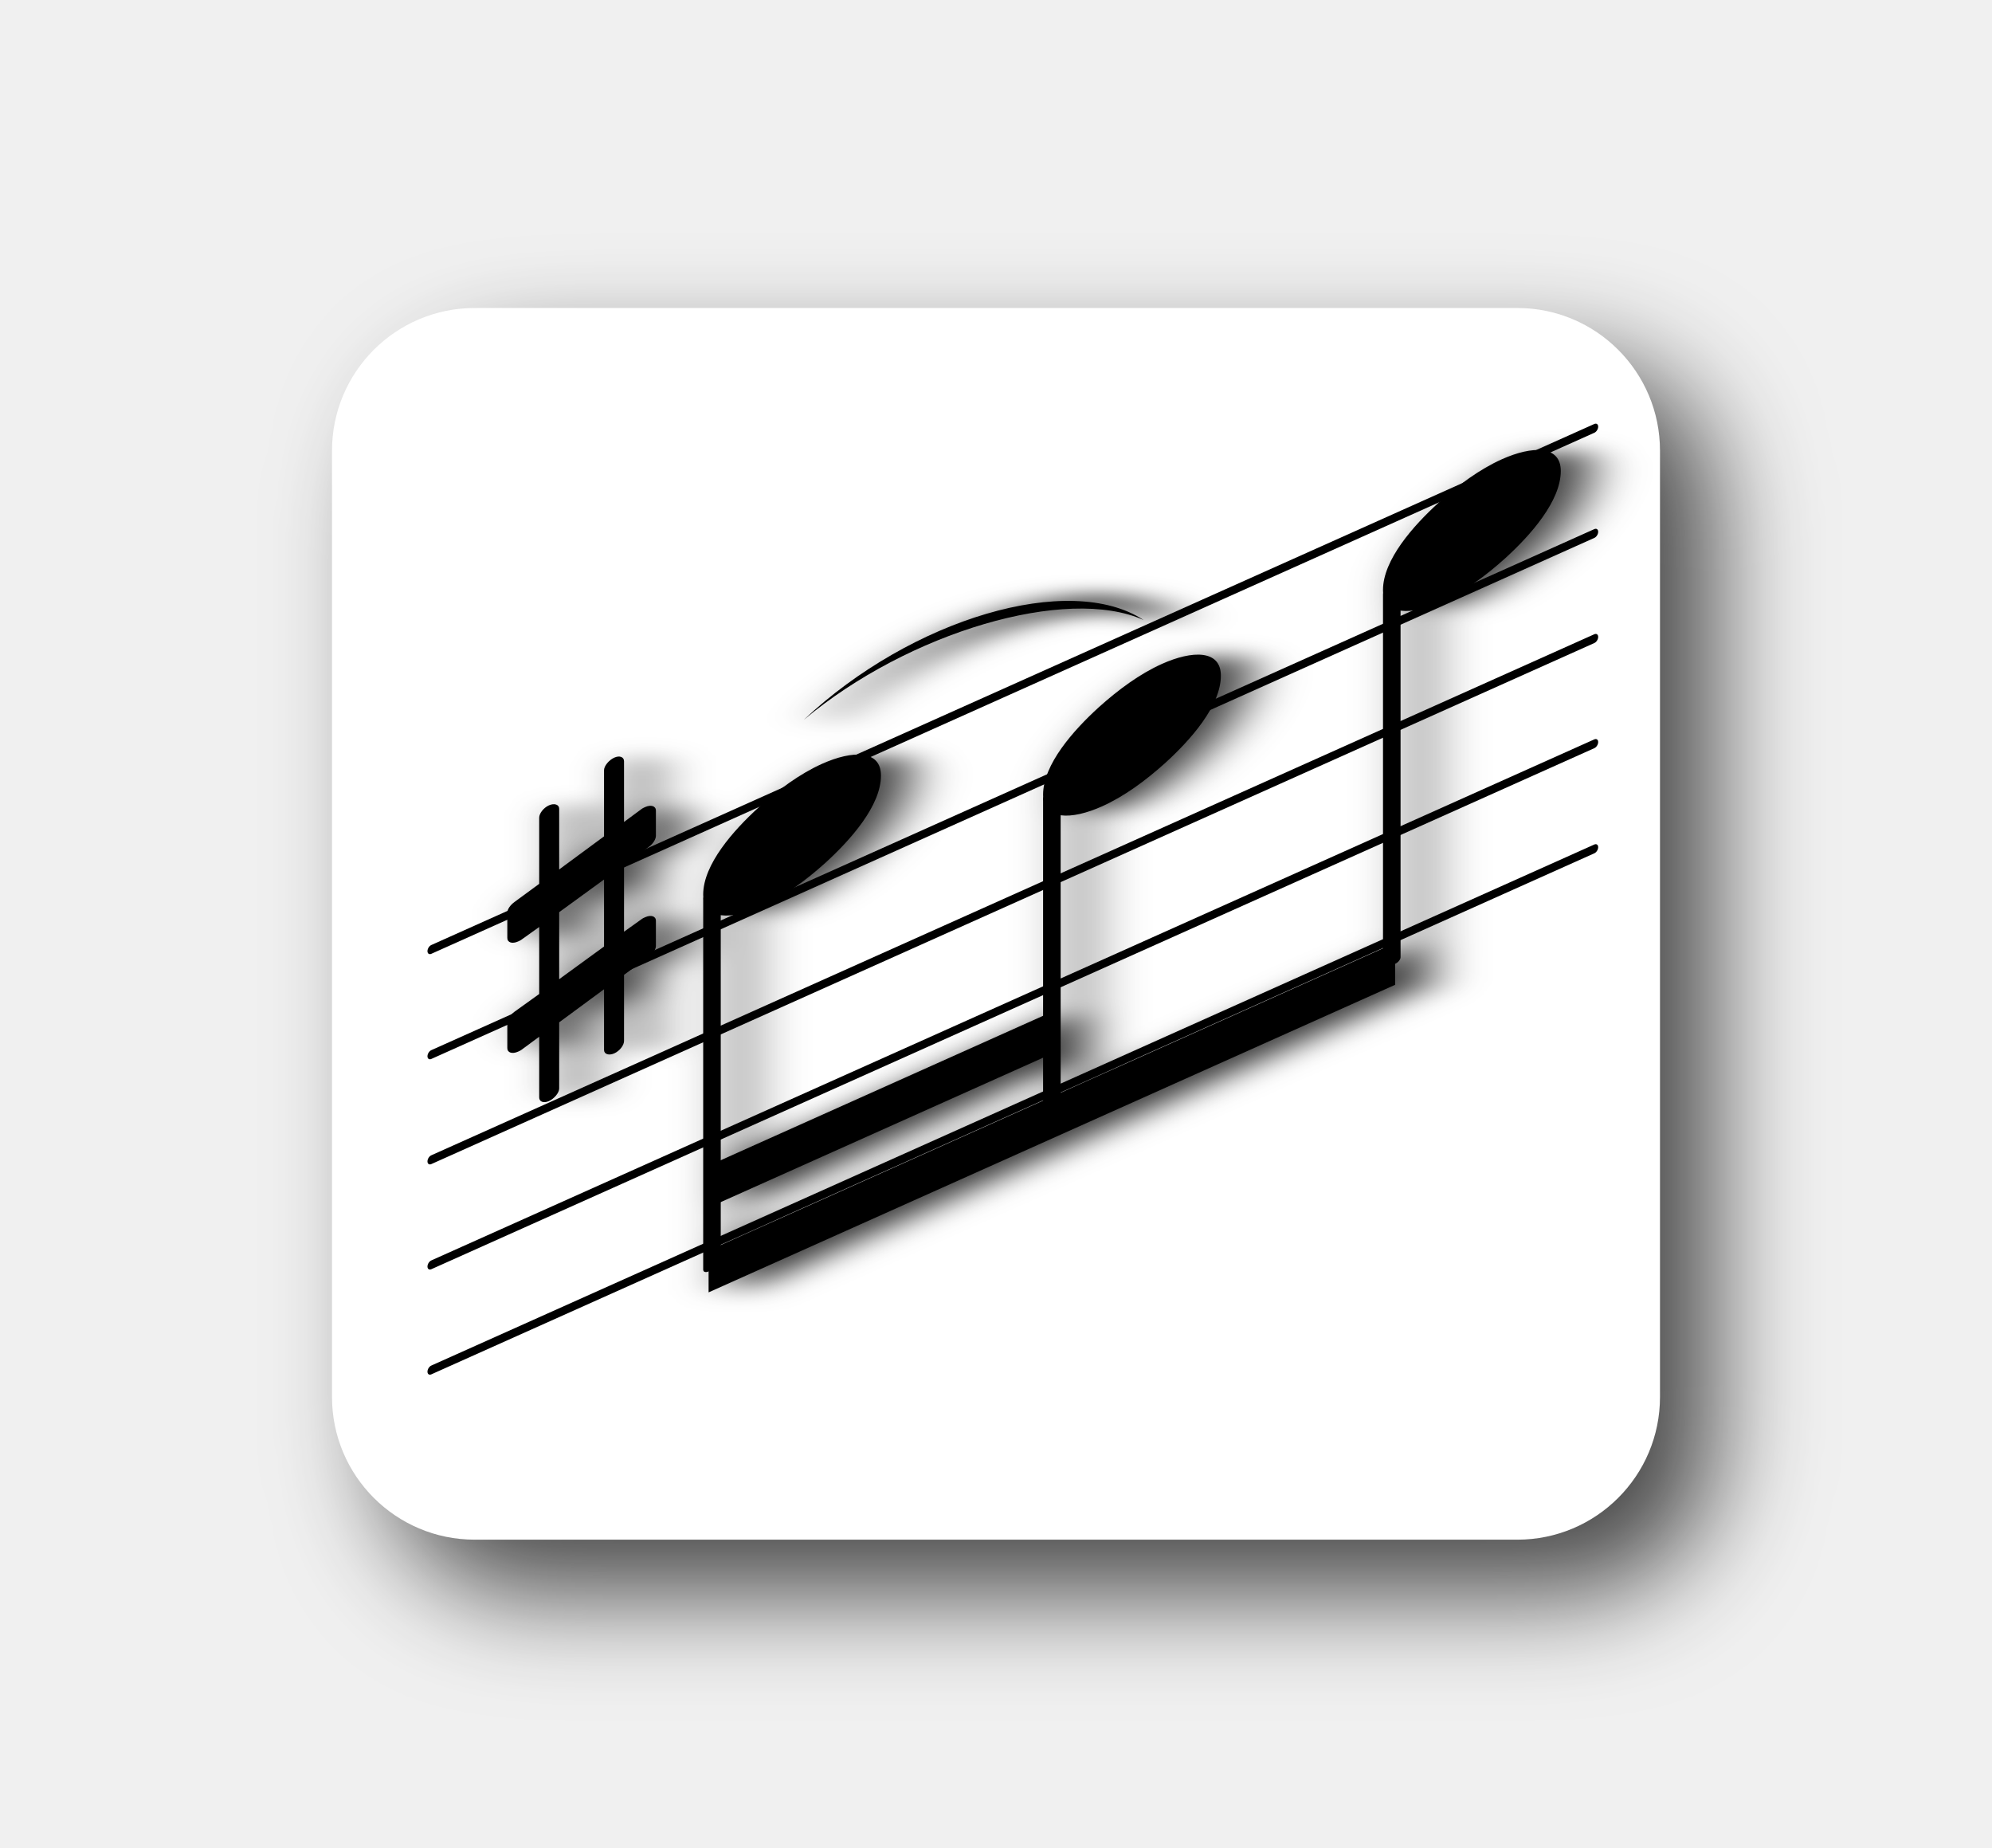
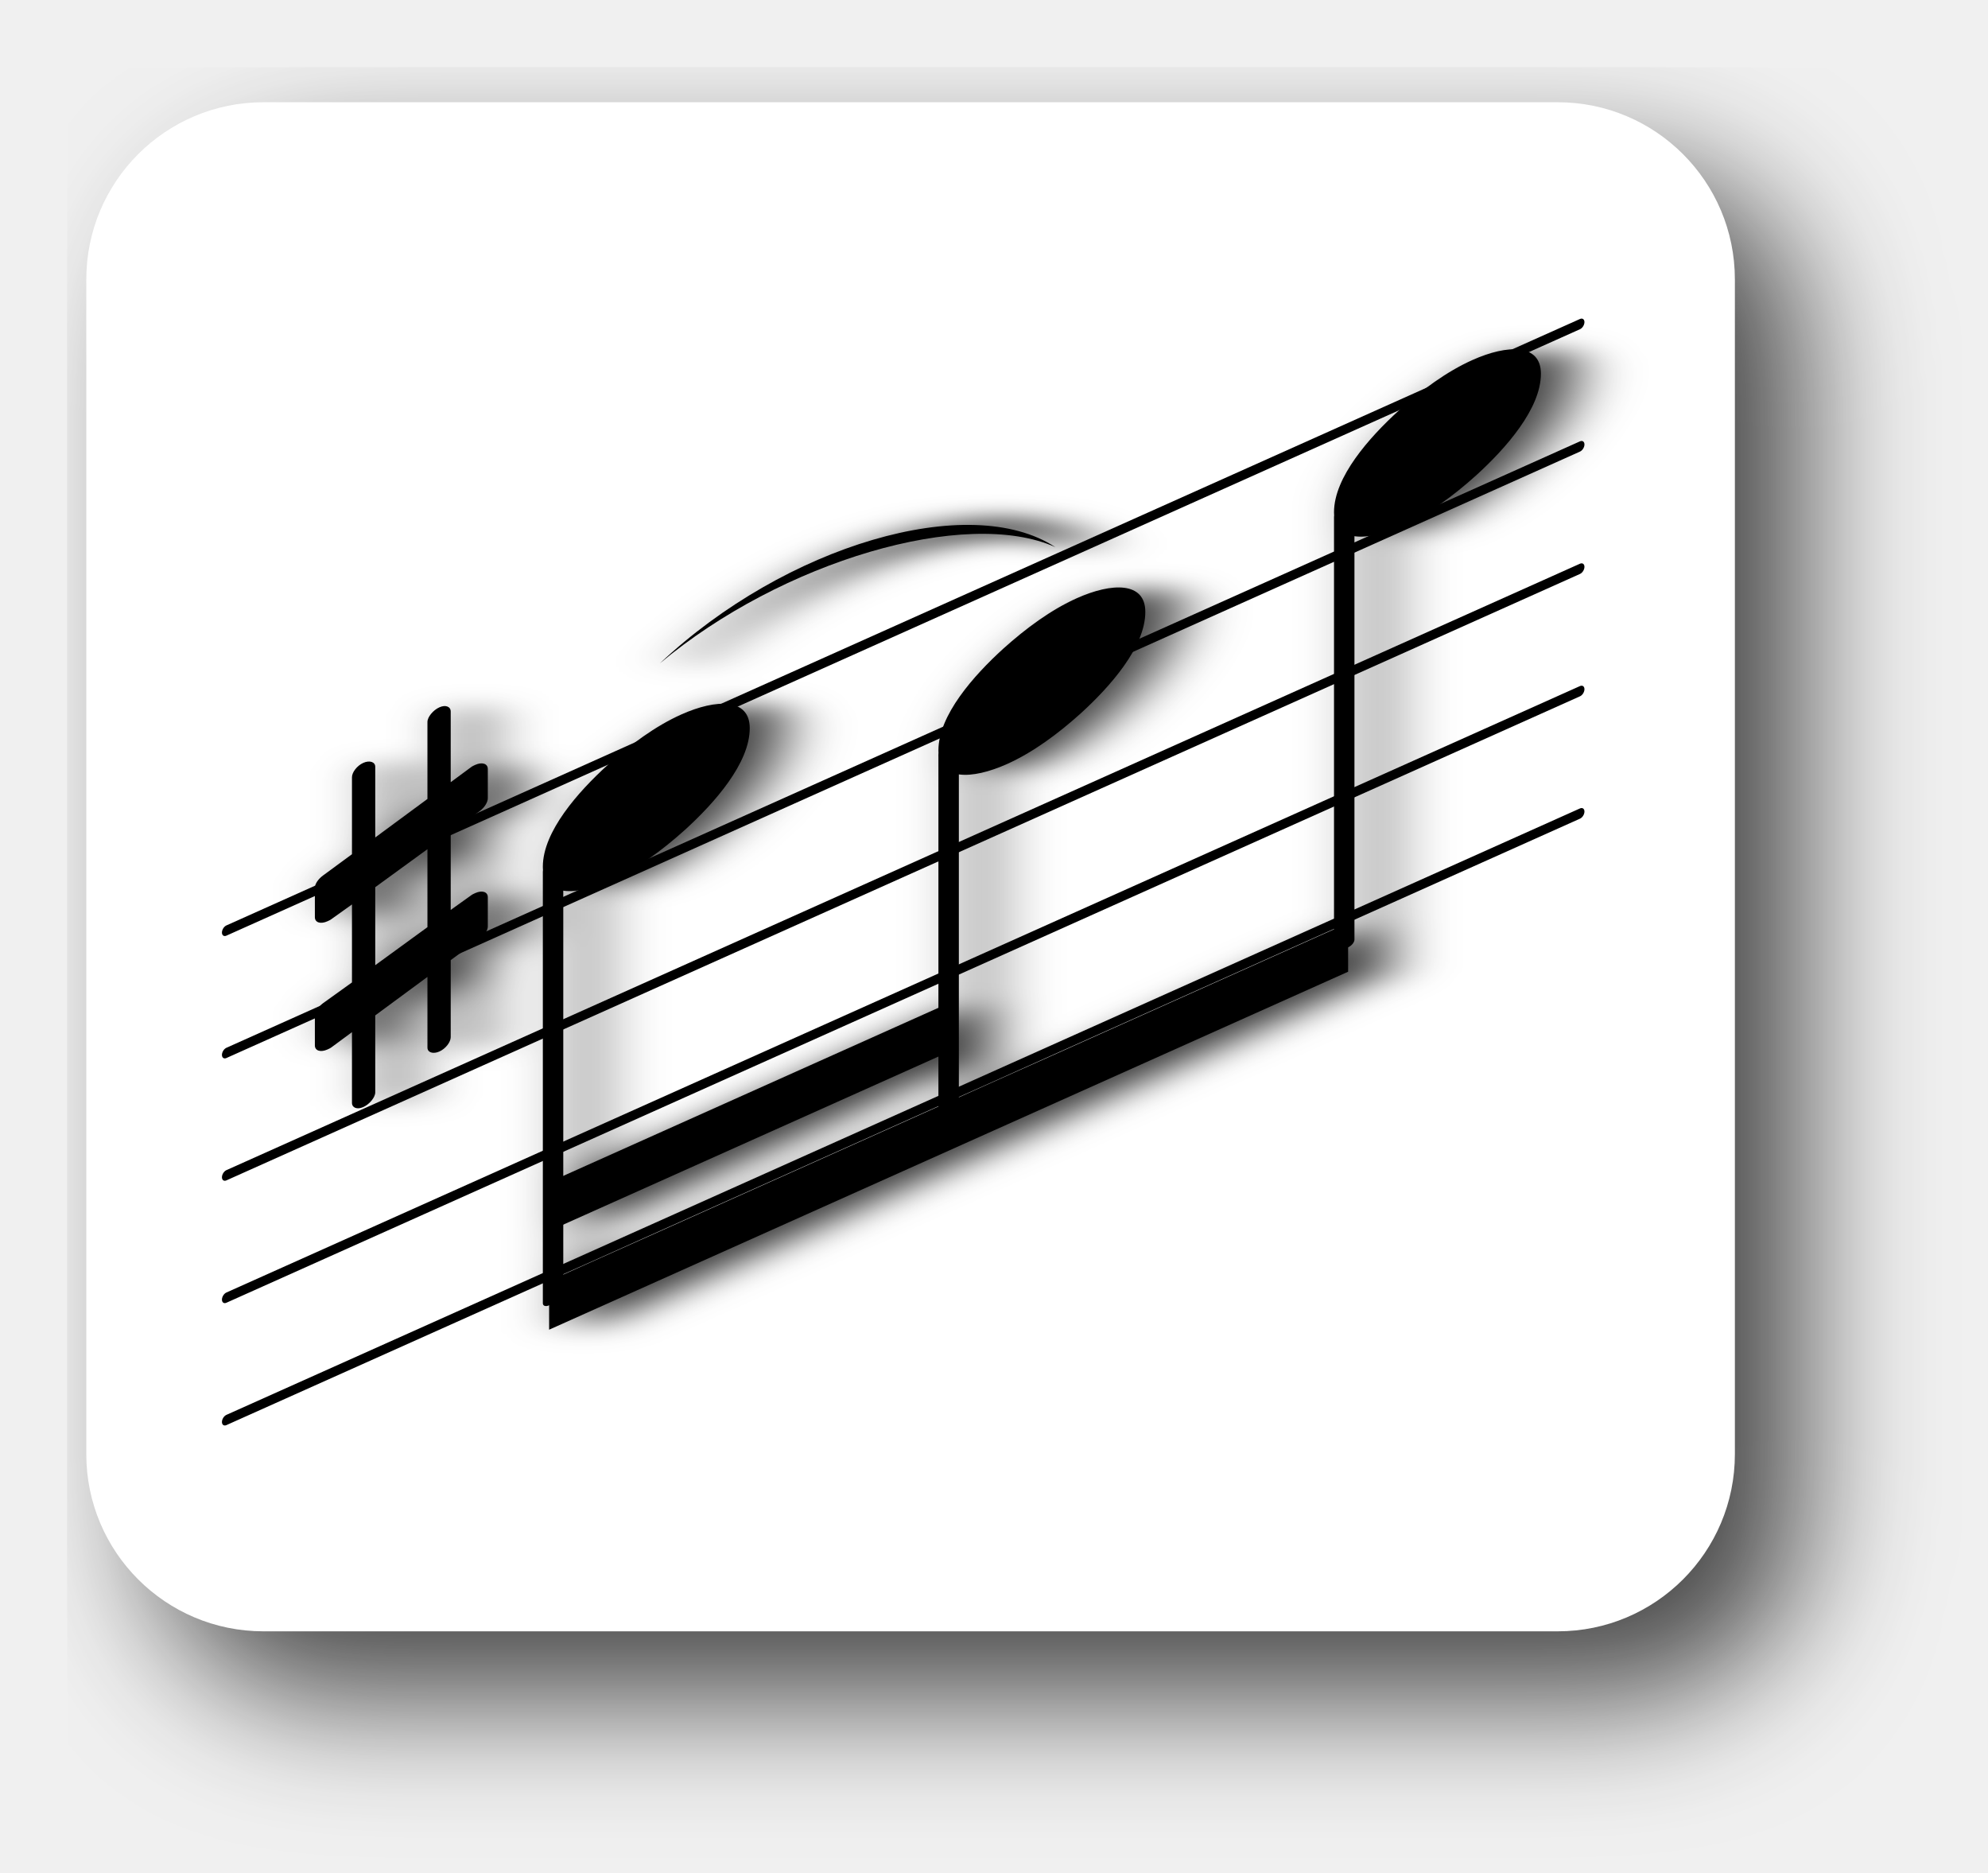
- <svg xmlns="http://www.w3.org/2000/svg" xmlns:xlink="http://www.w3.org/1999/xlink" version="1.2" width="36.923" height="34.242" viewBox="0 0 5.93 5.499" id="svg2">
-   <defs id="defs62">
-     <filter id="filter4748-3" width="1.5" height="1.5" x="-0.25" y="-0.25" color-interpolation-filters="sRGB">
-       <feGaussianBlur id="feGaussianBlur4750-0" in="SourceAlpha" stdDeviation="1" result="blur" />
-       <feColorMatrix id="feColorMatrix4752-7" result="bluralpha" type="matrix" values="1 0 0 0 0 0 1 0 0 0 0 0 1 0 0 0 0 0 0.7 0 " />
-       <feOffset id="feOffset4754-8" in="bluralpha" dx="1" dy="1" result="offsetBlur" />
+ <svg xmlns="http://www.w3.org/2000/svg" xmlns:xlink="http://www.w3.org/1999/xlink" width="8.377mm" height="7.891mm" viewBox="0 0 29.684 27.959" id="svg4160" version="1.1">
+   <defs id="defs4162">
+     <filter style="color-interpolation-filters:sRGB" y="-0.25" x="-0.25" height="1.5" width="1.5" id="filter4748-3">
+       <feGaussianBlur result="blur" stdDeviation="1" in="SourceAlpha" id="feGaussianBlur4750-0" />
+       <feColorMatrix values="1 0 0 0 0 0 1 0 0 0 0 0 1 0 0 0 0 0 0.7 0 " type="matrix" result="bluralpha" id="feColorMatrix4752-7" />
+       <feOffset result="offsetBlur" dy="1" dx="1" in="bluralpha" id="feOffset4754-8" />
      <feMerge id="feMerge4756-6">
-         <feMergeNode id="feMergeNode4758-8" in="offsetBlur" />
-         <feMergeNode id="feMergeNode4760-8" in="SourceGraphic" />
+         <feMergeNode in="offsetBlur" id="feMergeNode4758-8" />
+         <feMergeNode in="SourceGraphic" id="feMergeNode4760-8" />
      </feMerge>
    </filter>
-     <filter id="filter4674" color-interpolation-filters="sRGB">
+     <filter style="color-interpolation-filters:sRGB" id="filter4748-3-2" width="1.5" height="1.5" x="-0.25" y="-0.25">
+       <feGaussianBlur id="feGaussianBlur4750-0-3" in="SourceAlpha" stdDeviation="1" result="blur" />
+       <feColorMatrix id="feColorMatrix4752-7-4" result="bluralpha" type="matrix" values="1 0 0 0 0 0 1 0 0 0 0 0 1 0 0 0 0 0 0.7 0 " />
+       <feOffset id="feOffset4754-8-0" in="bluralpha" dx="1" dy="1" result="offsetBlur" />
+       <feMerge id="feMerge4756-6-9">
+         <feMergeNode id="feMergeNode4758-8-9" in="offsetBlur" />
+         <feMergeNode id="feMergeNode4760-8-2" in="SourceGraphic" />
+       </feMerge>
+     </filter>
+     <radialGradient gradientUnits="userSpaceOnUse" r="31.355" cy="34.262" cx="96.109" id="XMLID_24_">
+       <stop id="stop541" style="stop-color:#494949;stop-opacity:1;" offset="0" />
+       <stop id="stop543" style="stop-color:#eee;stop-opacity:0;" offset="0.349" />
+       <stop id="stop545" style="stop-color:#545652;stop-opacity:1;" offset="0.533" />
+       <stop id="stop547" style="stop-color:white;stop-opacity:0;" offset="0.959" />
+     </radialGradient>
+     <radialGradient id="XMLID_40_" cx="95.362" cy="96.293" r="30.361" gradientUnits="userSpaceOnUse">
+       <stop offset="0" style="stop-color:#6c6c6c;stop-opacity:1;" id="stop1245" />
+       <stop offset="0.205" style="stop-color:#eee;stop-opacity:0.278;" id="stop1247" />
+       <stop offset="0.543" style="stop-color:#7e7e7e;stop-opacity:1;" id="stop1249" />
+       <stop offset="0.959" style="stop-color:white;stop-opacity:0.196;" id="stop1251" />
+     </radialGradient>
+     <radialGradient gradientUnits="userSpaceOnUse" r="59.252" cy="63.519" cx="64" id="XMLID_25_">
+       <stop id="stop560" style="stop-color:#CF4913" offset="0.592" />
+       <stop id="stop562" style="stop-color:#FF7E00" offset="0.757" />
+       <stop id="stop564" style="stop-color:#FF9126" offset="0.771" />
+       <stop id="stop566" style="stop-color:#FFA247" offset="0.786" />
+       <stop id="stop568" style="stop-color:#FFAF60" offset="0.801" />
+       <stop id="stop570" style="stop-color:#FFB872" offset="0.817" />
+       <stop id="stop572" style="stop-color:#FFBD7D" offset="0.833" />
+       <stop id="stop574" style="stop-color:#FFBF80" offset="0.852" />
+       <stop id="stop576" style="stop-color:#EC7331" offset="0.941" />
+       <stop id="stop578" style="stop-color:#CF4913" offset="1" />
+     </radialGradient>
+     <linearGradient id="XMLID_38_" gradientUnits="userSpaceOnUse" x1="96.99" y1="92.234" x2="119.453" y2="69.772">
+       <stop offset="0" style="stop-color:#ff9832;stop-opacity:0;" id="stop995" />
+       <stop offset="1" style="stop-color:#7e2800;stop-opacity:1;" id="stop997" />
+     </linearGradient>
+     <linearGradient y2="122.771" x2="64.358" y1="61.544" x1="64.358" gradientUnits="userSpaceOnUse" id="XMLID_26_">
+       <stop id="stop583" style="stop-color:#F29B68" offset="0" />
+       <stop id="stop585" style="stop-color:#EC7331" offset="0.225" />
+       <stop id="stop587" style="stop-color:#CF4913" offset="1" />
+     </linearGradient>
+     <radialGradient gradientUnits="userSpaceOnUse" r="65.003" cy="64.104" cx="63.331" id="XMLID_27_">
+       <stop id="stop592" style="stop-color:#2C72C7" offset="0.532" />
+       <stop id="stop594" style="stop-color:#BFD9FF" offset="0.68" />
+       <stop id="stop596" style="stop-color:#FFFFFF" offset="0.83" />
+       <stop id="stop598" style="stop-color:#F9FBFD" offset="0.852" />
+       <stop id="stop600" style="stop-color:#EAF0F8" offset="0.88" />
+       <stop id="stop602" style="stop-color:#CFDEF1" offset="0.912" />
+       <stop id="stop604" style="stop-color:#ABC5E5" offset="0.946" />
+       <stop id="stop606" style="stop-color:#7CA6D7" offset="0.982" />
+       <stop id="stop608" style="stop-color:#6193CF" offset="1" />
+     </radialGradient>
+     <radialGradient gradientUnits="userSpaceOnUse" r="64.999" cy="64.104" cx="63.333" id="XMLID_28_">
+       <stop id="stop613" style="stop-color:#2C72C7" offset="0.532" />
+       <stop id="stop615" style="stop-color:#BFD9FF" offset="0.68" />
+       <stop id="stop617" style="stop-color:#FFFFFF" offset="0.83" />
+       <stop id="stop619" style="stop-color:#F9FBFD" offset="0.852" />
+       <stop id="stop621" style="stop-color:#EAF0F8" offset="0.88" />
+       <stop id="stop623" style="stop-color:#CFDEF1" offset="0.912" />
+       <stop id="stop625" style="stop-color:#ABC5E5" offset="0.946" />
+       <stop id="stop627" style="stop-color:#7CA6D7" offset="0.982" />
+       <stop id="stop629" style="stop-color:#6193CF" offset="1" />
+     </radialGradient>
+     <radialGradient gradientUnits="userSpaceOnUse" r="65" cy="64.104" cx="63.334" id="XMLID_29_">
+       <stop id="stop634" style="stop-color:#2C72C7" offset="0.532" />
+       <stop id="stop636" style="stop-color:#BFD9FF" offset="0.68" />
+       <stop id="stop638" style="stop-color:#FFFFFF" offset="0.83" />
+       <stop id="stop640" style="stop-color:#F9FBFD" offset="0.852" />
+       <stop id="stop642" style="stop-color:#EAF0F8" offset="0.88" />
+       <stop id="stop644" style="stop-color:#CFDEF1" offset="0.912" />
+       <stop id="stop646" style="stop-color:#ABC5E5" offset="0.946" />
+       <stop id="stop648" style="stop-color:#7CA6D7" offset="0.982" />
+       <stop id="stop650" style="stop-color:#6193CF" offset="1" />
+     </radialGradient>
+     <linearGradient y2="4.351" x2="70.502" y1="6.246" x1="70.502" gradientUnits="userSpaceOnUse" id="XMLID_30_">
+       <stop id="stop655" style="stop-color:#FFFFFF" offset="0" />
+       <stop id="stop657" style="stop-color:#0057AE" offset="1" />
+     </linearGradient>
+     <radialGradient gradientUnits="userSpaceOnUse" r="65.003" cy="64.101" cx="63.334" id="XMLID_31_">
+       <stop id="stop662" style="stop-color:#2C72C7" offset="0.532" />
+       <stop id="stop664" style="stop-color:#BFD9FF" offset="0.68" />
+       <stop id="stop666" style="stop-color:#FFFFFF" offset="0.83" />
+       <stop id="stop668" style="stop-color:#F9FBFD" offset="0.852" />
+       <stop id="stop670" style="stop-color:#EAF0F8" offset="0.88" />
+       <stop id="stop672" style="stop-color:#CFDEF1" offset="0.912" />
+       <stop id="stop674" style="stop-color:#ABC5E5" offset="0.946" />
+       <stop id="stop676" style="stop-color:#7CA6D7" offset="0.982" />
+       <stop id="stop678" style="stop-color:#6193CF" offset="1" />
+     </radialGradient>
+     <linearGradient gradientTransform="matrix(0,-1,1,0,376.125,-378.8721)" y2="-249.458" x2="-442.207" y1="-253.458" x1="-442.207" gradientUnits="userSpaceOnUse" id="XMLID_32_">
+       <stop id="stop683" style="stop-color:#6193CF" offset="0" />
+       <stop id="stop685" style="stop-color:#6E9CD3" offset="0.023" />
+       <stop id="stop687" style="stop-color:#A1BFE3" offset="0.122" />
+       <stop id="stop689" style="stop-color:#CADBEF" offset="0.215" />
+       <stop id="stop691" style="stop-color:#E7EFF8" offset="0.3" />
+       <stop id="stop693" style="stop-color:#F9FBFD" offset="0.373" />
+       <stop id="stop695" style="stop-color:#FFFFFF" offset="0.426" />
+       <stop id="stop697" style="stop-color:#F5F8FC" offset="0.534" />
+       <stop id="stop699" style="stop-color:#D9E5F4" offset="0.72" />
+       <stop id="stop701" style="stop-color:#ACC6E6" offset="0.959" />
+       <stop id="stop703" style="stop-color:#A4C0E4" offset="1" />
+     </linearGradient>
+     <linearGradient y2="4.406" x2="57.582" y1="7.586" x1="57.582" gradientUnits="userSpaceOnUse" id="XMLID_34_">
+       <stop id="stop715" style="stop-color:#FFFFFF" offset="0" />
+       <stop id="stop717" style="stop-color:#0057AE" offset="1" />
+     </linearGradient>
+     <radialGradient id="radialGradient6446" cx="95.362" cy="96.293" r="30.361" gradientUnits="userSpaceOnUse">
+       <stop offset="0" style="stop-color:#6c6c6c;stop-opacity:1;" id="stop6448" />
+       <stop offset="0.205" style="stop-color:#eee;stop-opacity:0.278;" id="stop6450" />
+       <stop offset="0.543" style="stop-color:#7e7e7e;stop-opacity:1;" id="stop6452" />
+       <stop offset="0.959" style="stop-color:white;stop-opacity:0.196;" id="stop6454" />
+     </radialGradient>
+     <linearGradient gradientTransform="matrix(0,1,-1,0,512.873,132)" y2="511.769" x2="-68.834" y1="507.769" x1="-68.834" gradientUnits="userSpaceOnUse" id="XMLID_37_">
+       <stop id="stop966" style="stop-color:#2C72C7" offset="0" />
+       <stop id="stop968" style="stop-color:#2F74C8" offset="0.003" />
+       <stop id="stop970" style="stop-color:#6D9ED8" offset="0.09" />
+       <stop id="stop972" style="stop-color:#A1C0E6" offset="0.174" />
+       <stop id="stop974" style="stop-color:#CADBF1" offset="0.251" />
+       <stop id="stop976" style="stop-color:#E7EFF9" offset="0.322" />
+       <stop id="stop978" style="stop-color:#F9FBFD" offset="0.382" />
+       <stop id="stop980" style="stop-color:#FFFFFF" offset="0.426" />
+       <stop id="stop982" style="stop-color:#F5F8FC" offset="0.534" />
+       <stop id="stop984" style="stop-color:#D9E5F4" offset="0.72" />
+       <stop id="stop986" style="stop-color:#ACC6E6" offset="0.959" />
+       <stop id="stop988" style="stop-color:#A4C0E4" offset="1" />
+     </linearGradient>
+     <radialGradient id="radialGradient6485" cx="95.362" cy="96.293" r="30.361" gradientUnits="userSpaceOnUse">
+       <stop offset="0" style="stop-color:#6c6c6c;stop-opacity:1;" id="stop6487" />
+       <stop offset="0.205" style="stop-color:#eee;stop-opacity:0.278;" id="stop6489" />
+       <stop offset="0.543" style="stop-color:#7e7e7e;stop-opacity:1;" id="stop6491" />
+       <stop offset="0.959" style="stop-color:white;stop-opacity:0.196;" id="stop6493" />
+     </radialGradient>
+     <linearGradient id="XMLID_41_" gradientUnits="userSpaceOnUse" x1="87.068" y1="24.355" x2="87.068" y2="53.478">
+       <stop offset="0" style="stop-color:#CF5F32" id="stop1258" />
+       <stop offset="1" style="stop-color:#803F00" id="stop1260" />
+     </linearGradient>
+     <linearGradient id="XMLID_42_" gradientUnits="userSpaceOnUse" x1="40.932" y1="24.355" x2="40.932" y2="53.478">
+       <stop offset="0" style="stop-color:#CF5F32" id="stop1265" />
+       <stop offset="1" style="stop-color:#803F00" id="stop1267" />
+     </linearGradient>
+     <linearGradient gradientTransform="matrix(-1,0,0,-1,-508,376)" y2="249.269" x2="-572" y1="253.269" x1="-572" gradientUnits="userSpaceOnUse" id="XMLID_43_">
+       <stop id="stop1272" style="stop-color:#6193CF" offset="0" />
+       <stop id="stop1274" style="stop-color:#6E9CD3" offset="0.023" />
+       <stop id="stop1276" style="stop-color:#A1BFE3" offset="0.122" />
+       <stop id="stop1278" style="stop-color:#CADBEF" offset="0.215" />
+       <stop id="stop1280" style="stop-color:#E7EFF8" offset="0.3" />
+       <stop id="stop1282" style="stop-color:#F9FBFD" offset="0.373" />
+       <stop id="stop1284" style="stop-color:#FFFFFF" offset="0.426" />
+       <stop id="stop1286" style="stop-color:#F5F8FC" offset="0.534" />
+       <stop id="stop1288" style="stop-color:#D9E5F4" offset="0.72" />
+       <stop id="stop1290" style="stop-color:#ACC6E6" offset="0.959" />
+       <stop id="stop1292" style="stop-color:#A4C0E4" offset="1" />
+     </linearGradient>
+     <linearGradient gradientTransform="matrix(-1,0,0,-1,128,8.875)" y2="7.646" x2="64" y1="3.895" x1="64" gradientUnits="userSpaceOnUse" id="XMLID_44_">
+       <stop id="stop1297" style="stop-color:#2C72C7" offset="0" />
+       <stop id="stop1299" style="stop-color:#2F74C8" offset="0.003" />
+       <stop id="stop1301" style="stop-color:#6D9ED8" offset="0.09" />
+       <stop id="stop1303" style="stop-color:#A1C0E6" offset="0.174" />
+       <stop id="stop1305" style="stop-color:#CADBF1" offset="0.251" />
+       <stop id="stop1307" style="stop-color:#E7EFF9" offset="0.322" />
+       <stop id="stop1309" style="stop-color:#F9FBFD" offset="0.382" />
+       <stop id="stop1311" style="stop-color:#FFFFFF" offset="0.426" />
+       <stop id="stop1313" style="stop-color:#F5F8FC" offset="0.534" />
+       <stop id="stop1315" style="stop-color:#D9E5F4" offset="0.72" />
+       <stop id="stop1317" style="stop-color:#ACC6E6" offset="0.959" />
+       <stop id="stop1319" style="stop-color:#A4C0E4" offset="1" />
+     </linearGradient>
+     <linearGradient id="linearGradient1400">
+       <stop style="stop-color:#000000;stop-opacity:0.678;" offset="0" id="stop1401" />
+       <stop style="stop-color:#000000;stop-opacity:0.329;" offset="0.57" id="stop1403" />
+       <stop style="stop-color:#000000;stop-opacity:0;" offset="1" id="stop1402" />
+     </linearGradient>
+     <linearGradient id="linearGradient878">
+       <stop style="stop-color:#1f1f1f;stop-opacity:1;" offset="0" id="stop879" />
+       <stop style="stop-color:#000000;stop-opacity:0;" offset="1" id="stop881" />
+     </linearGradient>
+     <filter style="color-interpolation-filters:sRGB" id="filter7429-9">
+       <feGaussianBlur stdDeviation="6.682" id="feGaussianBlur7431-2" />
+     </filter>
+     <filter style="color-interpolation-filters:sRGB" id="filter7413-9">
+       <feGaussianBlur stdDeviation="2.21" id="feGaussianBlur7415-2" />
+     </filter>
+     <filter style="color-interpolation-filters:sRGB" id="filter4539">
+       <feGaussianBlur stdDeviation="2.21" id="feGaussianBlur4541" />
+     </filter>
+     <linearGradient id="linearGradient3204-3">
+       <stop offset="0" style="stop-color:#ff0000;stop-opacity:1" id="stop3206-0" />
+       <stop offset="1" style="stop-color:#ff0000;stop-opacity:0" id="stop3208-4" />
+     </linearGradient>
+     <filter style="color-interpolation-filters:sRGB" id="filter7509">
+       <feGaussianBlur stdDeviation="4.486" id="feGaussianBlur7511" />
+     </filter>
+     <linearGradient gradientUnits="userSpaceOnUse" xlink:href="#linearGradient7732" id="linearGradient9077" y2="-3485.175" x2="286.85" y1="-4123.204" x1="12.549" gradientTransform="matrix(1,0,0,0.6623909,0,-1361.297)" />
+     <linearGradient id="linearGradient7732">
+       <stop offset="0" style="stop-color:#ffffff;stop-opacity:1" id="stop7734" />
+       <stop offset="1" style="stop-color:#ffffff;stop-opacity:0" id="stop7736" />
+     </linearGradient>
+     <filter style="color-interpolation-filters:sRGB" id="filter7772">
+       <feGaussianBlur stdDeviation="0.209" id="feGaussianBlur7774" />
+     </filter>
+     <linearGradient gradientUnits="userSpaceOnUse" xlink:href="#linearGradient7732" id="linearGradient9248" y2="-3911.718" x2="153.385" y1="-4290.743" x1="199.02" gradientTransform="matrix(1,0,0,0.6623909,0,-1361.297)" />
+     <filter style="color-interpolation-filters:sRGB" id="filter8049">
+       <feGaussianBlur stdDeviation="4.086" id="feGaussianBlur8051" />
+     </filter>
+     <filter id="filter3663" style="color-interpolation-filters:sRGB">
+       <feFlood id="feFlood3665" flood-opacity="0.5" flood-color="rgb(0,0,0)" result="flood" />
+       <feComposite id="feComposite3667" in2="SourceGraphic" in="flood" operator="in" result="composite1" />
+       <feGaussianBlur id="feGaussianBlur3669" stdDeviation="2" result="blur" />
+       <feOffset id="feOffset3671" dx="15" dy="15" result="offset" />
+       <feComposite id="feComposite3673" in2="offset" in="SourceGraphic" operator="over" result="composite2" />
+     </filter>
+     <filter id="filter3675" style="color-interpolation-filters:sRGB">
+       <feFlood id="feFlood3677" flood-opacity="0.5" flood-color="rgb(0,0,0)" result="flood" />
+       <feComposite id="feComposite3679" in2="SourceGraphic" in="flood" operator="in" result="composite1" />
+       <feGaussianBlur id="feGaussianBlur3681" stdDeviation="2" result="blur" />
+       <feOffset id="feOffset3683" dx="15" dy="15" result="offset" />
+       <feComposite id="feComposite3685" in2="offset" in="SourceGraphic" operator="over" result="composite2" />
+     </filter>
+     <filter id="filter3711" style="color-interpolation-filters:sRGB">
+       <feFlood id="feFlood3713" flood-opacity="0.5" flood-color="rgb(0,0,0)" result="flood" />
+       <feComposite id="feComposite3715" in2="SourceGraphic" in="flood" operator="in" result="composite1" />
+       <feGaussianBlur id="feGaussianBlur3717" stdDeviation="2" result="blur" />
+       <feOffset id="feOffset3719" dx="20" dy="20" result="offset" />
+       <feComposite id="feComposite3721" in2="offset" in="SourceGraphic" operator="over" result="composite2" />
+     </filter>
+     <filter style="color-interpolation-filters:sRGB" id="filter4674">
      <feGaussianBlur stdDeviation="0.199" id="feGaussianBlur4676" />
    </filter>
  </defs>
-   <text font-size="2.2" id="text4" style="font-size:2.2px;text-anchor:start;fill:currentColor;font-family:Century Schoolbook L" x="-84.443" y="-14.457">
-     <tspan id="tspan6" />
-   </text>
-   <a xlink:href="textedit:///home/tom/Nuty/LilyPond/icon.ly:21:2:3" id="a52" transform="translate(-90.13345,-17.30229)" />
-   <rect style="fill:#ffffff;fill-opacity:1;filter:url(#filter4748-3)" id="rect3894-43" width="24.616" height="22.828" x="6.154" y="5.707" ry="2.645" transform="matrix(0.1606,0,0,0.1606,3.0109997e-8,-1.7089621e-6)" />
-   <g id="g3725" transform="matrix(0.2726561,-0.1221388,0,0.3116905,-2.606275,2.818935)">
-     <line style="stroke:currentColor;stroke-width:0.084;stroke-linecap:round;stroke-linejoin:round" id="line8" y2="9.629" x2="26.966" y1="9.629" x1="14.268" />
-     <line style="stroke:currentColor;stroke-width:0.084;stroke-linecap:round;stroke-linejoin:round" id="line10" y2="8.625" x2="26.966" y1="8.625" x1="14.268" />
-     <line style="stroke:currentColor;stroke-width:0.084;stroke-linecap:round;stroke-linejoin:round" id="line12" y2="7.621" x2="26.966" y1="7.621" x1="14.268" />
-     <line style="stroke:currentColor;stroke-width:0.084;stroke-linecap:round;stroke-linejoin:round" id="line14" y2="6.617" x2="26.966" y1="6.617" x1="14.268" />
-     <line style="stroke:currentColor;stroke-width:0.084;stroke-linecap:round;stroke-linejoin:round" id="line16" y2="5.613" x2="26.966" y1="5.613" x1="14.268" />
-   </g>
-   <g id="g3709-7" transform="matrix(0.4021491,-0.1801464,0,0.3116905,-7.303169,5.094053)" style="opacity:0.769;filter:url(#filter4674)">
-     <a id="a18-6" xlink:href="textedit:///home/tom/Nuty/LilyPond/icon.ly:28:9:10">
-       <path id="path20-7" d="m 220,138 c 56,0 109,-29 109,-91 0,-72 -56,-121 -103,-149 -36,-21 -76,-36 -117,-36 -56,0 -109,29 -109,91 0,72 56,121 103,149 36,21 76,36 117,36 z" transform="matrix(0.004,0,0,-0.004,26.0925,6.1213)" style="fill:currentColor" />
-     </a>
-     <rect id="rect22-7" ry="0.04" height="3.122" width="0.13" y="-1.312" x="-0.065" transform="translate(26.1575,7.6213)" style="fill:currentColor" />
-     <a id="a24-1" xlink:href="textedit:///home/tom/Nuty/LilyPond/icon.ly:28:12:13">
-       <path id="path26-2" d="m 220,138 c 56,0 109,-29 109,-91 0,-72 -56,-121 -103,-149 -36,-21 -76,-36 -117,-36 -56,0 -109,29 -109,91 0,72 56,121 103,149 36,21 76,36 117,36 z" transform="matrix(0.004,0,0,-0.004,28.6087,5.6213)" style="fill:currentColor" />
-     </a>
-     <rect id="rect28-2" ry="0.04" height="3.622" width="0.13" y="-1.812" x="-0.065" transform="translate(28.6737,7.6213)" style="fill:currentColor" />
-     <polygon id="polygon30-7" points="2.606,0.2 0.04,0.2 0.04,-0.2 2.606,-0.2 " transform="translate(23.5764,8.6213)" style="fill:currentColor;stroke:currentColor;stroke-width:0.08;stroke-linecap:round;stroke-linejoin:round" />
-     <polygon id="polygon32-8" points="5.122,0.2 0.04,0.2 0.04,-0.2 5.122,-0.2 " transform="translate(23.5764,9.4313)" style="fill:currentColor;stroke:currentColor;stroke-width:0.08;stroke-linecap:round;stroke-linejoin:round" />
-     <a id="a34-8" xlink:href="textedit:///home/tom/Nuty/LilyPond/icon.ly:28:8:9">
-       <path id="path36-9" d="m 0.744,-3.05 c 0.8,-0.508 1.971,-0.275 2.516,0.5 -0.568,-0.658 -1.74,-0.89 -2.516,-0.5 z" transform="translate(23.5764,7.6213)" style="fill:currentColor;stroke:currentColor;stroke-width:0.08;stroke-linecap:round;stroke-linejoin:round" />
-     </a>
-     <a id="a42-3" xlink:href="textedit:///home/tom/Nuty/LilyPond/icon.ly:28:2:3">
-       <path id="path44-3" d="m 220,138 c 56,0 109,-29 109,-91 0,-72 -56,-121 -103,-149 -36,-21 -76,-36 -117,-36 -56,0 -109,29 -109,91 0,72 56,121 103,149 36,21 76,36 117,36 z" transform="matrix(0.004,0,0,-0.004,23.5764,5.6213)" style="fill:currentColor" />
-     </a>
-     <rect id="rect56-3" ry="0.04" height="3.622" width="0.13" y="-1.812" x="-0.065" transform="translate(23.6414,7.6213)" style="fill:currentColor" />
-     <path id="path58-1" d="m 216,-312 c 0,-10 -8,-19 -18,-19 -10,0 -19,9 -19,19 v 145 l -83,-31 v -158 c 0,-10 -9,-19 -19,-19 -10,0 -18,9 -18,19 v 145 l -32,-12 c -2,-1 -5,-1 -7,-1 -11,0 -20,9 -20,20 v 60 c 0,8 5,16 13,19 l 46,16 V 51 L 27,40 C 25,39 22,39 20,39 9,39 0,48 0,59 v 60 c 0,8 5,15 13,18 l 46,17 v 158 c 0,10 8,19 18,19 10,0 19,-9 19,-19 V 167 l 83,31 v 158 c 0,10 9,19 19,19 10,0 18,-9 18,-19 V 211 l 32,12 c 2,1 5,1 7,1 11,0 20,-9 20,-20 v -60 c 0,-8 -5,-16 -13,-19 L 216,109 V -51 l 32,11 c 2,1 5,1 7,1 11,0 20,-9 20,-20 v -60 c 0,-8 -5,-15 -13,-18 l -46,-17 V -312 z M 96,65 V -95 l 83,30 V 95 z" transform="matrix(0.004,0,0,-0.004,22.1264,5.6213)" style="fill:currentColor" />
-   </g>
-   <g id="g3709" transform="matrix(0.4021491,-0.1801464,0,0.3116905,-2.464416,6.296326)" style="fill:#ff6600">
-     <g id="g3088" style="fill:#000000;stroke:none" transform="translate(-12.24291,-10.91729)">
-       <a style="fill:#000000;stroke:none" xlink:href="textedit:///home/tom/Nuty/LilyPond/icon.ly:28:9:10" id="a18">
-         <path style="fill:#000000;stroke:none" transform="matrix(0.004,0,0,-0.004,26.0925,6.1213)" d="m 220,138 c 56,0 109,-29 109,-91 0,-72 -56,-121 -103,-149 -36,-21 -76,-36 -117,-36 -56,0 -109,29 -109,91 0,72 56,121 103,149 36,21 76,36 117,36 z" id="path20" />
-       </a>
-       <path id="rect22" d="m -0.025,-1.312 0.05,0 c 0.022,0 0.04,0.018 0.04,0.04 l 0,3.042 c 0,0.022 -0.018,0.04 -0.04,0.04 l -0.05,0 c -0.022,0 -0.04,-0.018 -0.04,-0.04 l 0,-3.042 c 0,-0.022 0.018,-0.04 0.04,-0.04 z" style="fill:#000000;stroke:none" transform="translate(26.1575,7.6213)" />
-       <a style="fill:#000000;stroke:none" xlink:href="textedit:///home/tom/Nuty/LilyPond/icon.ly:28:12:13" id="a24">
-         <path style="fill:#000000;stroke:none" transform="matrix(0.004,0,0,-0.004,28.6087,5.6213)" d="m 220,138 c 56,0 109,-29 109,-91 0,-72 -56,-121 -103,-149 -36,-21 -76,-36 -117,-36 -56,0 -109,29 -109,91 0,72 56,121 103,149 36,21 76,36 117,36 z" id="path26" />
-       </a>
-       <path id="rect28" d="m -0.025,-1.812 0.05,0 c 0.022,0 0.04,0.018 0.04,0.04 l 0,3.542 c 0,0.022 -0.018,0.04 -0.04,0.04 l -0.05,0 c -0.022,0 -0.04,-0.018 -0.04,-0.04 l 0,-3.542 c 0,-0.022 0.018,-0.04 0.04,-0.04 z" style="fill:#000000;stroke:none" transform="translate(28.6737,7.6213)" />
-       <path id="polygon30" d="m 0.04,0.2 0,-0.4 2.566,0 0,0.4 z" style="fill:#000000;stroke:none" transform="translate(23.5764,8.6213)" />
-       <path id="polygon32" d="m 0.04,0.2 0,-0.4 5.082,0 0,0.4 z" style="fill:#000000;stroke:none" transform="translate(23.5764,9.4313)" />
-       <a style="fill:#000000;stroke:none" xlink:href="textedit:///home/tom/Nuty/LilyPond/icon.ly:28:8:9" id="a34">
-         <path style="fill:#000000;stroke:none" transform="translate(23.5764,7.6213)" d="m 0.744,-3.05 c 0.8,-0.508 1.971,-0.275 2.516,0.5 -0.568,-0.658 -1.74,-0.89 -2.516,-0.5 z" id="path36" />
-       </a>
-       <a style="fill:#000000;stroke:none" xlink:href="textedit:///home/tom/Nuty/LilyPond/icon.ly:28:2:3" id="a42">
-         <path style="fill:#000000;stroke:none" transform="matrix(0.004,0,0,-0.004,23.5764,5.6213)" d="m 220,138 c 56,0 109,-29 109,-91 0,-72 -56,-121 -103,-149 -36,-21 -76,-36 -117,-36 -56,0 -109,29 -109,91 0,72 56,121 103,149 36,21 76,36 117,36 z" id="path44" />
-       </a>
-       <path id="rect56" d="m -0.025,-1.812 0.05,0 c 0.022,0 0.04,0.018 0.04,0.04 l 0,3.542 c 0,0.022 -0.018,0.04 -0.04,0.04 l -0.05,0 c -0.022,0 -0.04,-0.018 -0.04,-0.04 l 0,-3.542 c 0,-0.022 0.018,-0.04 0.04,-0.04 z" style="fill:#000000;stroke:none" transform="translate(23.6414,7.6213)" />
-       <path style="fill:#000000;stroke:none" transform="matrix(0.004,0,0,-0.004,22.1264,5.6213)" d="m 216,-312 c 0,-10 -8,-19 -18,-19 -10,0 -19,9 -19,19 v 145 l -83,-31 v -158 c 0,-10 -9,-19 -19,-19 -10,0 -18,9 -18,19 v 145 l -32,-12 c -2,-1 -5,-1 -7,-1 -11,0 -20,9 -20,20 v 60 c 0,8 5,16 13,19 l 46,16 V 51 L 27,40 C 25,39 22,39 20,39 9,39 0,48 0,59 v 60 c 0,8 5,15 13,18 l 46,17 v 158 c 0,10 8,19 18,19 10,0 19,-9 19,-19 V 167 l 83,31 v 158 c 0,10 9,19 19,19 10,0 18,-9 18,-19 V 211 l 32,12 c 2,1 5,1 7,1 11,0 20,-9 20,-20 v -60 c 0,-8 -5,-16 -13,-19 L 216,109 V -51 l 32,11 c 2,1 5,1 7,1 11,0 20,-9 20,-20 v -60 c 0,-8 -5,-15 -13,-18 l -46,-17 V -312 z M 96,65 V -95 l 83,30 V 95 z" id="path58" />
+   <g id="layer1" transform="translate(5.056552,-266.3721)">
+     <rect rx="2.645" style="fill:#ffffff;fill-opacity:1;filter:url(#filter4748-3-2)" id="rect3894-43" width="24.616" height="22.828" x="-3.768" y="267.897" ry="2.645" />
+     <g id="g14041-0" style="display:inline;overflow:visible;visibility:visible;fill:#ffffff;fill-opacity:1;fill-rule:evenodd;stroke:#d55801;stroke-width:0.787;stroke-linecap:butt;stroke-linejoin:miter;stroke-miterlimit:4;stroke-dasharray:none;stroke-dashoffset:0;stroke-opacity:1;marker:none;enable-background:accumulate" transform="matrix(-0.3955021,0.2391659,-0.2391659,-0.3955021,687.8519,0.7941221)" />
+     <g id="g15104-7" style="display:inline;overflow:visible;visibility:visible;fill:#ffffff;fill-opacity:1;fill-rule:evenodd;stroke:none;stroke-width:0.5;marker:none;enable-background:accumulate" transform="matrix(-0.3955021,0.2391659,-0.2391659,-0.3955021,658.4226,-67.12197)" />
+     <g id="g7476-5" style="display:inline;overflow:visible;visibility:visible;fill:#ffffff;fill-opacity:1;fill-rule:evenodd;stroke:none;stroke-width:0.5;marker:none;enable-background:accumulate" transform="matrix(-0.5019604,0.3035429,-0.294201,-0.486512,589.7202,19.26164)" />
+     <g style="fill:#ffffff;fill-opacity:1" id="g102362-3" transform="matrix(-0.3036231,0.1836054,-0.2391659,-0.3955021,317.5461,-227.8456)" />
+     <g id="g1132" transform="translate(4.379958,-1.124584)">
+       <g transform="matrix(1.591626,-0.7129833,0,1.819488,-28.76495,281.3474)" id="g3725">
+         <line x1="14.268" y1="9.629" x2="26.966" y2="9.629" id="line8" style="stroke:currentColor;stroke-width:0.084;stroke-linecap:round;stroke-linejoin:round" />
+         <line x1="14.268" y1="8.625" x2="26.966" y2="8.625" id="line10" style="stroke:currentColor;stroke-width:0.084;stroke-linecap:round;stroke-linejoin:round" />
+         <line x1="14.268" y1="7.621" x2="26.966" y2="7.621" id="line12" style="stroke:currentColor;stroke-width:0.084;stroke-linecap:round;stroke-linejoin:round" />
+         <line x1="14.268" y1="6.617" x2="26.966" y2="6.617" id="line14" style="stroke:currentColor;stroke-width:0.084;stroke-linecap:round;stroke-linejoin:round" />
+         <line x1="14.268" y1="5.613" x2="26.966" y2="5.613" id="line16" style="stroke:currentColor;stroke-width:0.084;stroke-linecap:round;stroke-linejoin:round" />
+       </g>
+       <g style="opacity:0.769;filter:url(#filter4674)" transform="matrix(2.347539,-1.051602,0,1.819488,-56.18299,294.6283)" id="g3709-7">
+         <a xlink:href="textedit:///home/tom/Nuty/LilyPond/icon.ly:28:9:10" id="a18-6">
+           <path style="fill:currentColor" transform="matrix(0.004,0,0,-0.004,26.0925,6.1213)" d="m 220,138 c 56,0 109,-29 109,-91 0,-72 -56,-121 -103,-149 -36,-21 -76,-36 -117,-36 -56,0 -109,29 -109,91 0,72 56,121 103,149 36,21 76,36 117,36 z" id="path20-7" />
+         </a>
+         <rect style="fill:currentColor" transform="translate(26.1575,7.6213)" x="-0.065" y="-1.312" width="0.13" height="3.122" ry="0.04" id="rect22-7" />
+         <a xlink:href="textedit:///home/tom/Nuty/LilyPond/icon.ly:28:12:13" id="a24-1">
+           <path style="fill:currentColor" transform="matrix(0.004,0,0,-0.004,28.6087,5.6213)" d="m 220,138 c 56,0 109,-29 109,-91 0,-72 -56,-121 -103,-149 -36,-21 -76,-36 -117,-36 -56,0 -109,29 -109,91 0,72 56,121 103,149 36,21 76,36 117,36 z" id="path26-2" />
+         </a>
+         <rect style="fill:currentColor" transform="translate(28.6737,7.6213)" x="-0.065" y="-1.812" width="0.13" height="3.622" ry="0.04" id="rect28-2" />
+         <polygon style="fill:currentColor;stroke:currentColor;stroke-width:0.08;stroke-linecap:round;stroke-linejoin:round" transform="translate(23.5764,8.6213)" points="0.04,0.2 0.04,-0.2 2.606,-0.2 2.606,0.2 " id="polygon30-7" />
+         <polygon style="fill:currentColor;stroke:currentColor;stroke-width:0.08;stroke-linecap:round;stroke-linejoin:round" transform="translate(23.5764,9.4313)" points="0.04,0.2 0.04,-0.2 5.122,-0.2 5.122,0.2 " id="polygon32-8" />
+         <a xlink:href="textedit:///home/tom/Nuty/LilyPond/icon.ly:28:8:9" id="a34-8">
+           <path style="fill:currentColor;stroke:currentColor;stroke-width:0.08;stroke-linecap:round;stroke-linejoin:round" transform="translate(23.5764,7.6213)" d="m 0.744,-3.05 c 0.8,-0.508 1.971,-0.275 2.516,0.5 -0.568,-0.658 -1.74,-0.89 -2.516,-0.5 z" id="path36-9" />
+         </a>
+         <a xlink:href="textedit:///home/tom/Nuty/LilyPond/icon.ly:28:2:3" id="a42-3">
+           <path style="fill:currentColor" transform="matrix(0.004,0,0,-0.004,23.5764,5.6213)" d="m 220,138 c 56,0 109,-29 109,-91 0,-72 -56,-121 -103,-149 -36,-21 -76,-36 -117,-36 -56,0 -109,29 -109,91 0,72 56,121 103,149 36,21 76,36 117,36 z" id="path44-3" />
+         </a>
+         <rect style="fill:currentColor" transform="translate(23.6414,7.6213)" x="-0.065" y="-1.812" width="0.13" height="3.622" ry="0.04" id="rect56-3" />
+         <path style="fill:currentColor" transform="matrix(0.004,0,0,-0.004,22.1264,5.6213)" d="m 216,-312 c 0,-10 -8,-19 -18,-19 -10,0 -19,9 -19,19 v 145 l -83,-31 v -158 c 0,-10 -9,-19 -19,-19 -10,0 -18,9 -18,19 v 145 l -32,-12 c -2,-1 -5,-1 -7,-1 -11,0 -20,9 -20,20 v 60 c 0,8 5,16 13,19 l 46,16 V 51 L 27,40 C 25,39 22,39 20,39 9,39 0,48 0,59 v 60 c 0,8 5,15 13,18 l 46,17 v 158 c 0,10 8,19 18,19 10,0 19,-9 19,-19 V 167 l 83,31 v 158 c 0,10 9,19 19,19 10,0 18,-9 18,-19 V 211 l 32,12 c 2,1 5,1 7,1 11,0 20,-9 20,-20 v -60 c 0,-8 -5,-16 -13,-19 L 216,109 V -51 l 32,11 c 2,1 5,1 7,1 11,0 20,-9 20,-20 v -60 c 0,-8 -5,-15 -13,-18 l -46,-17 z M 96,65 V -95 l 83,30 V 95 Z" id="path58-1" />
+       </g>
+       <g transform="matrix(2.347539,-1.051602,0,1.819488,-56.67755,294.6574)" style="fill:#000000;stroke:none" id="g3088">
+         <a id="a18" xlink:href="textedit:///home/tom/Nuty/LilyPond/icon.ly:28:9:10" style="fill:#000000;stroke:none">
+           <path id="path20" d="m 220,138 c 56,0 109,-29 109,-91 0,-72 -56,-121 -103,-149 -36,-21 -76,-36 -117,-36 -56,0 -109,29 -109,91 0,72 56,121 103,149 36,21 76,36 117,36 z" transform="matrix(0.004,0,0,-0.004,26.0925,6.1213)" style="fill:#000000;stroke:none" />
+         </a>
+         <path transform="translate(26.1575,7.6213)" style="fill:#000000;stroke:none" d="m -0.025,-1.312 h 0.05 c 0.022,0 0.04,0.018 0.04,0.04 v 3.042 c 0,0.022 -0.018,0.04 -0.04,0.04 h -0.05 c -0.022,0 -0.04,-0.018 -0.04,-0.04 V -1.272 c 0,-0.022 0.018,-0.04 0.04,-0.04 z" id="rect22" />
+         <a id="a24" xlink:href="textedit:///home/tom/Nuty/LilyPond/icon.ly:28:12:13" style="fill:#000000;stroke:none">
+           <path id="path26" d="m 220,138 c 56,0 109,-29 109,-91 0,-72 -56,-121 -103,-149 -36,-21 -76,-36 -117,-36 -56,0 -109,29 -109,91 0,72 56,121 103,149 36,21 76,36 117,36 z" transform="matrix(0.004,0,0,-0.004,28.6087,5.6213)" style="fill:#000000;stroke:none" />
+         </a>
+         <path transform="translate(28.6737,7.6213)" style="fill:#000000;stroke:none" d="m -0.025,-1.812 h 0.05 c 0.022,0 0.04,0.018 0.04,0.04 v 3.542 c 0,0.022 -0.018,0.04 -0.04,0.04 h -0.05 c -0.022,0 -0.04,-0.018 -0.04,-0.04 V -1.772 c 0,-0.022 0.018,-0.04 0.04,-0.04 z" id="rect28" />
+         <path transform="translate(23.5764,8.6213)" style="fill:#000000;stroke:none" d="M 0.04,0.2 V -0.2 H 2.606 V 0.2 Z" id="polygon30" />
+         <path transform="translate(23.5764,9.4313)" style="fill:#000000;stroke:none" d="M 0.04,0.2 V -0.2 H 5.122 V 0.2 Z" id="polygon32" />
+         <a id="a34" xlink:href="textedit:///home/tom/Nuty/LilyPond/icon.ly:28:8:9" style="fill:#000000;stroke:none">
+           <path id="path36" d="m 0.744,-3.05 c 0.8,-0.508 1.971,-0.275 2.516,0.5 -0.568,-0.658 -1.74,-0.89 -2.516,-0.5 z" transform="translate(23.5764,7.6213)" style="fill:#000000;stroke:none" />
+         </a>
+         <a id="a42" xlink:href="textedit:///home/tom/Nuty/LilyPond/icon.ly:28:2:3" style="fill:#000000;stroke:none">
+           <path id="path44" d="m 220,138 c 56,0 109,-29 109,-91 0,-72 -56,-121 -103,-149 -36,-21 -76,-36 -117,-36 -56,0 -109,29 -109,91 0,72 56,121 103,149 36,21 76,36 117,36 z" transform="matrix(0.004,0,0,-0.004,23.5764,5.6213)" style="fill:#000000;stroke:none" />
+         </a>
+         <path transform="translate(23.6414,7.6213)" style="fill:#000000;stroke:none" d="m -0.025,-1.812 h 0.05 c 0.022,0 0.04,0.018 0.04,0.04 v 3.542 c 0,0.022 -0.018,0.04 -0.04,0.04 h -0.05 c -0.022,0 -0.04,-0.018 -0.04,-0.04 V -1.772 c 0,-0.022 0.018,-0.04 0.04,-0.04 z" id="rect56" />
+         <path id="path58" d="m 216,-312 c 0,-10 -8,-19 -18,-19 -10,0 -19,9 -19,19 v 145 l -83,-31 v -158 c 0,-10 -9,-19 -19,-19 -10,0 -18,9 -18,19 v 145 l -32,-12 c -2,-1 -5,-1 -7,-1 -11,0 -20,9 -20,20 v 60 c 0,8 5,16 13,19 l 46,16 V 51 L 27,40 C 25,39 22,39 20,39 9,39 0,48 0,59 v 60 c 0,8 5,15 13,18 l 46,17 v 158 c 0,10 8,19 18,19 10,0 19,-9 19,-19 V 167 l 83,31 v 158 c 0,10 9,19 19,19 10,0 18,-9 18,-19 V 211 l 32,12 c 2,1 5,1 7,1 11,0 20,-9 20,-20 v -60 c 0,-8 -5,-16 -13,-19 L 216,109 V -51 l 32,11 c 2,1 5,1 7,1 11,0 20,-9 20,-20 v -60 c 0,-8 -5,-15 -13,-18 l -46,-17 z M 96,65 V -95 l 83,30 V 95 Z" transform="matrix(0.004,0,0,-0.004,22.1264,5.6213)" style="fill:#000000;stroke:none" />
+       </g>
    </g>
  </g>
</svg>
